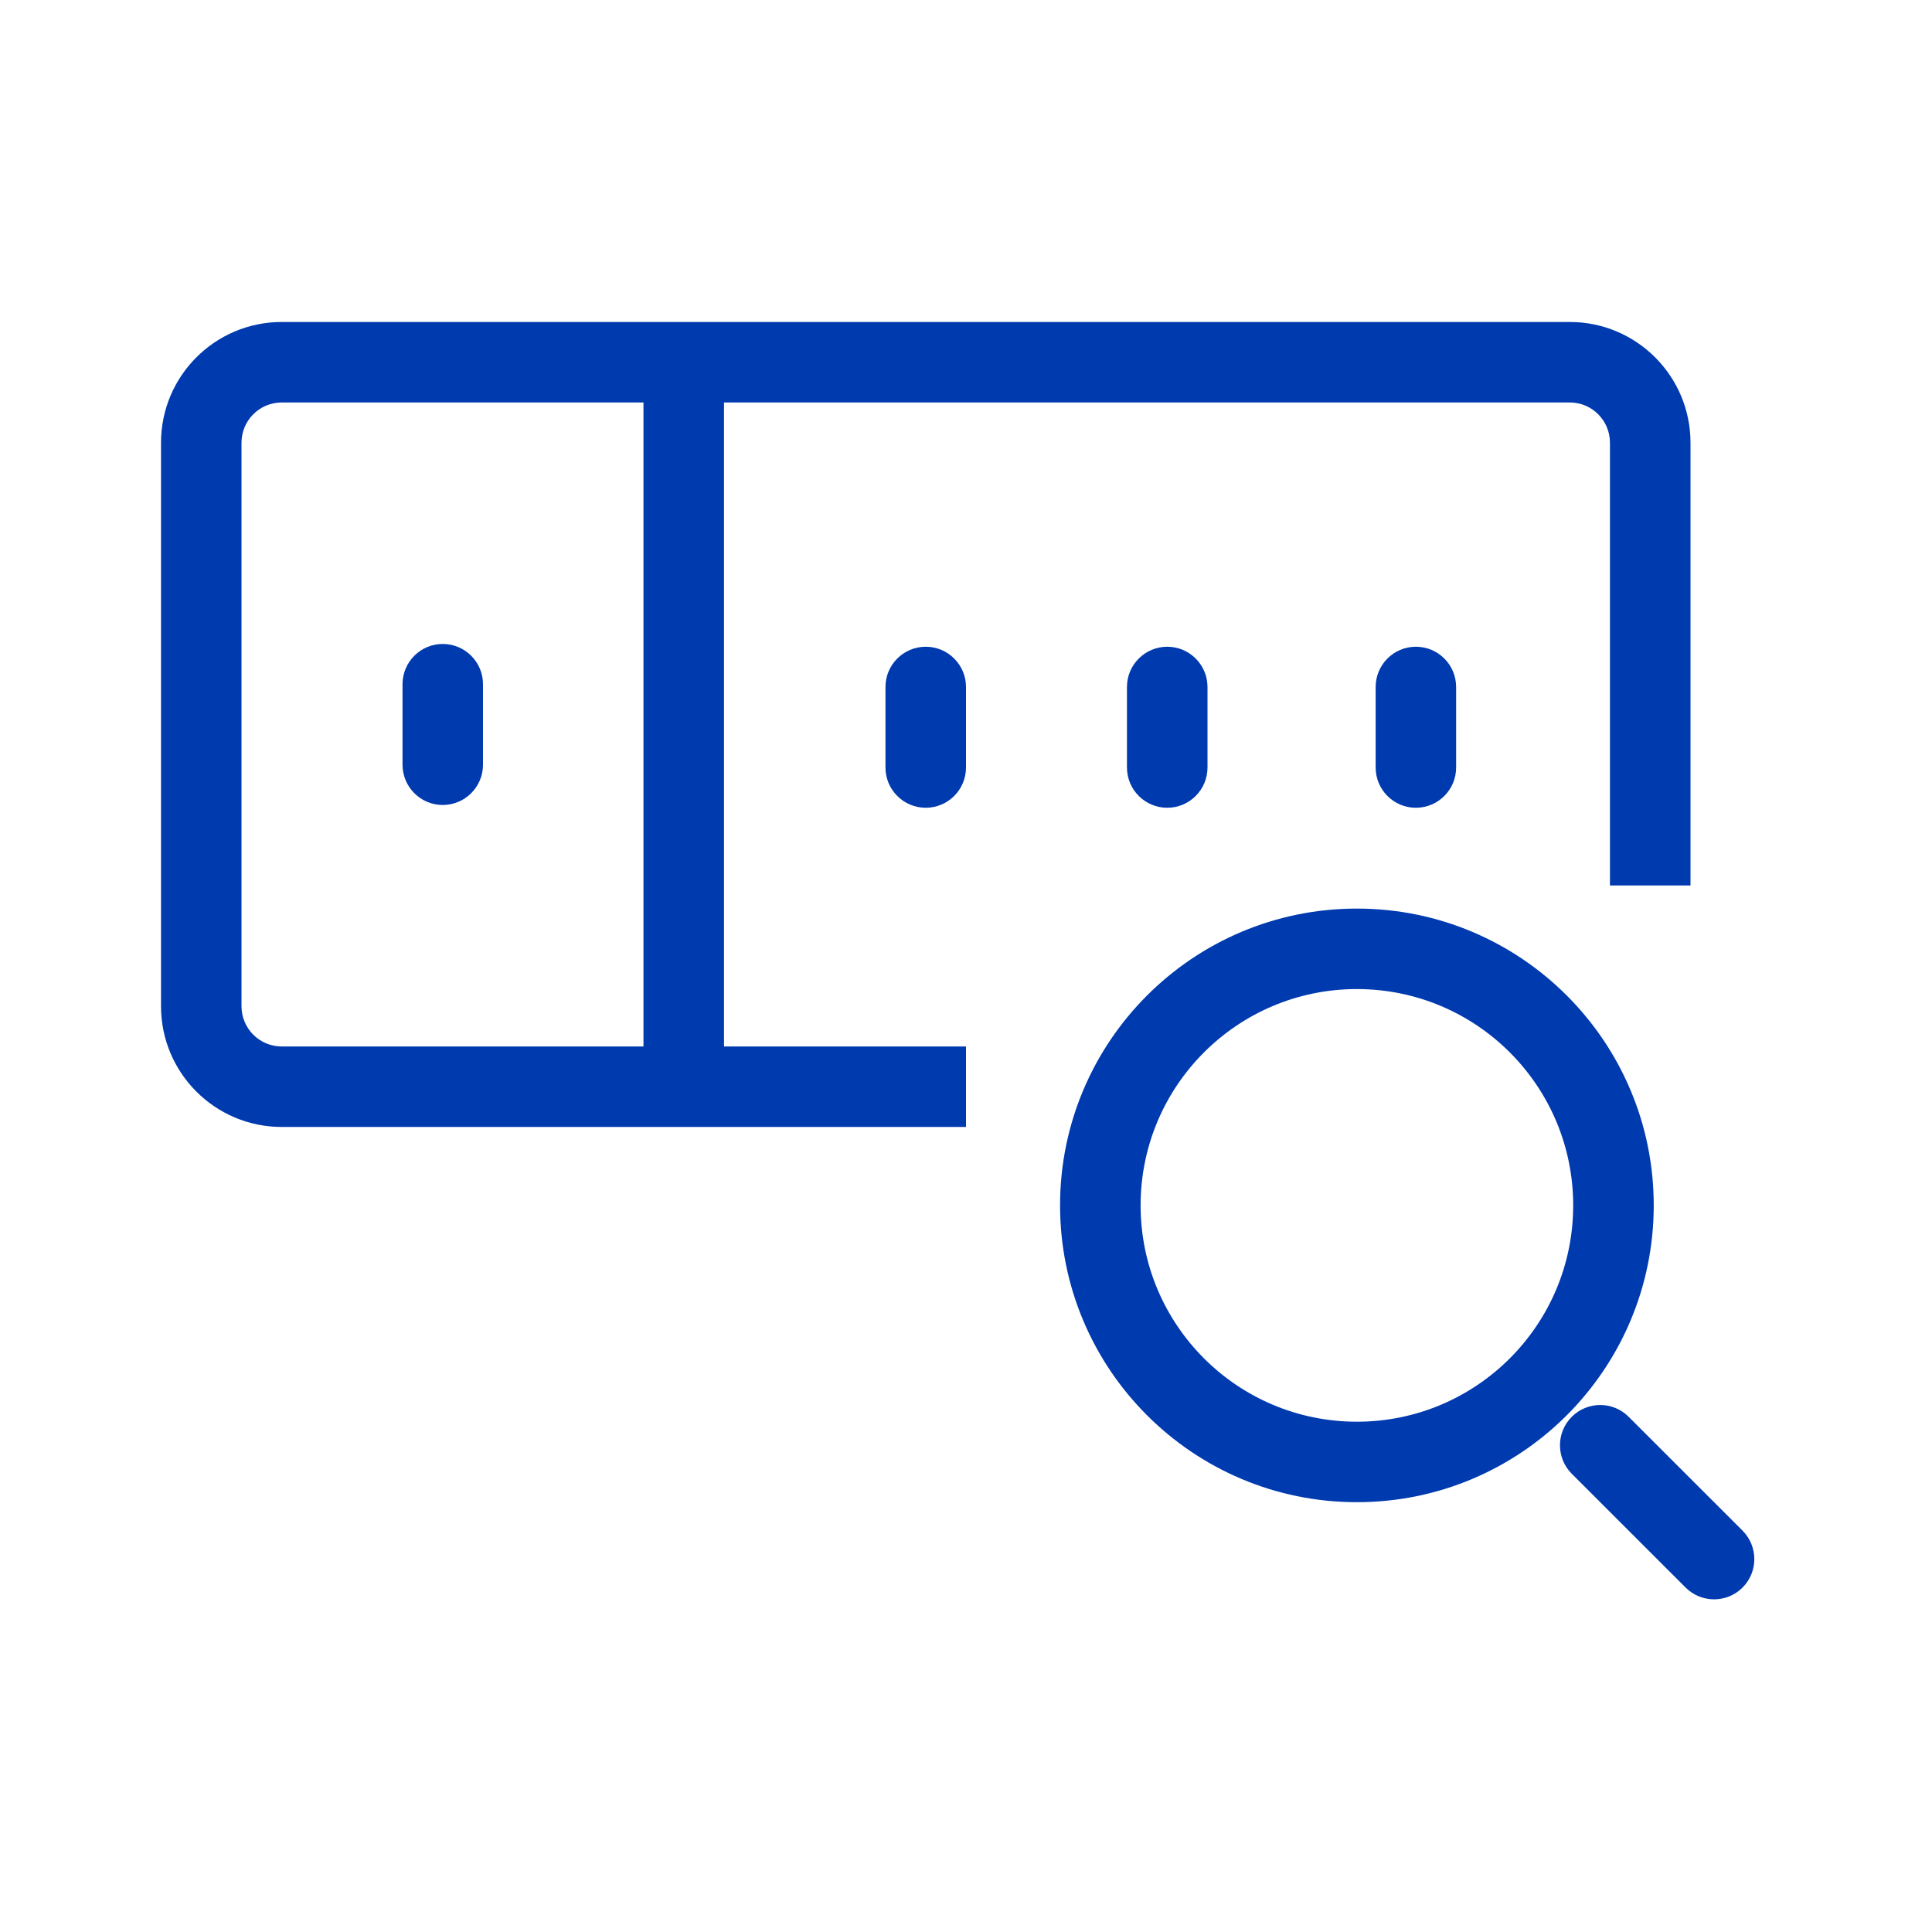
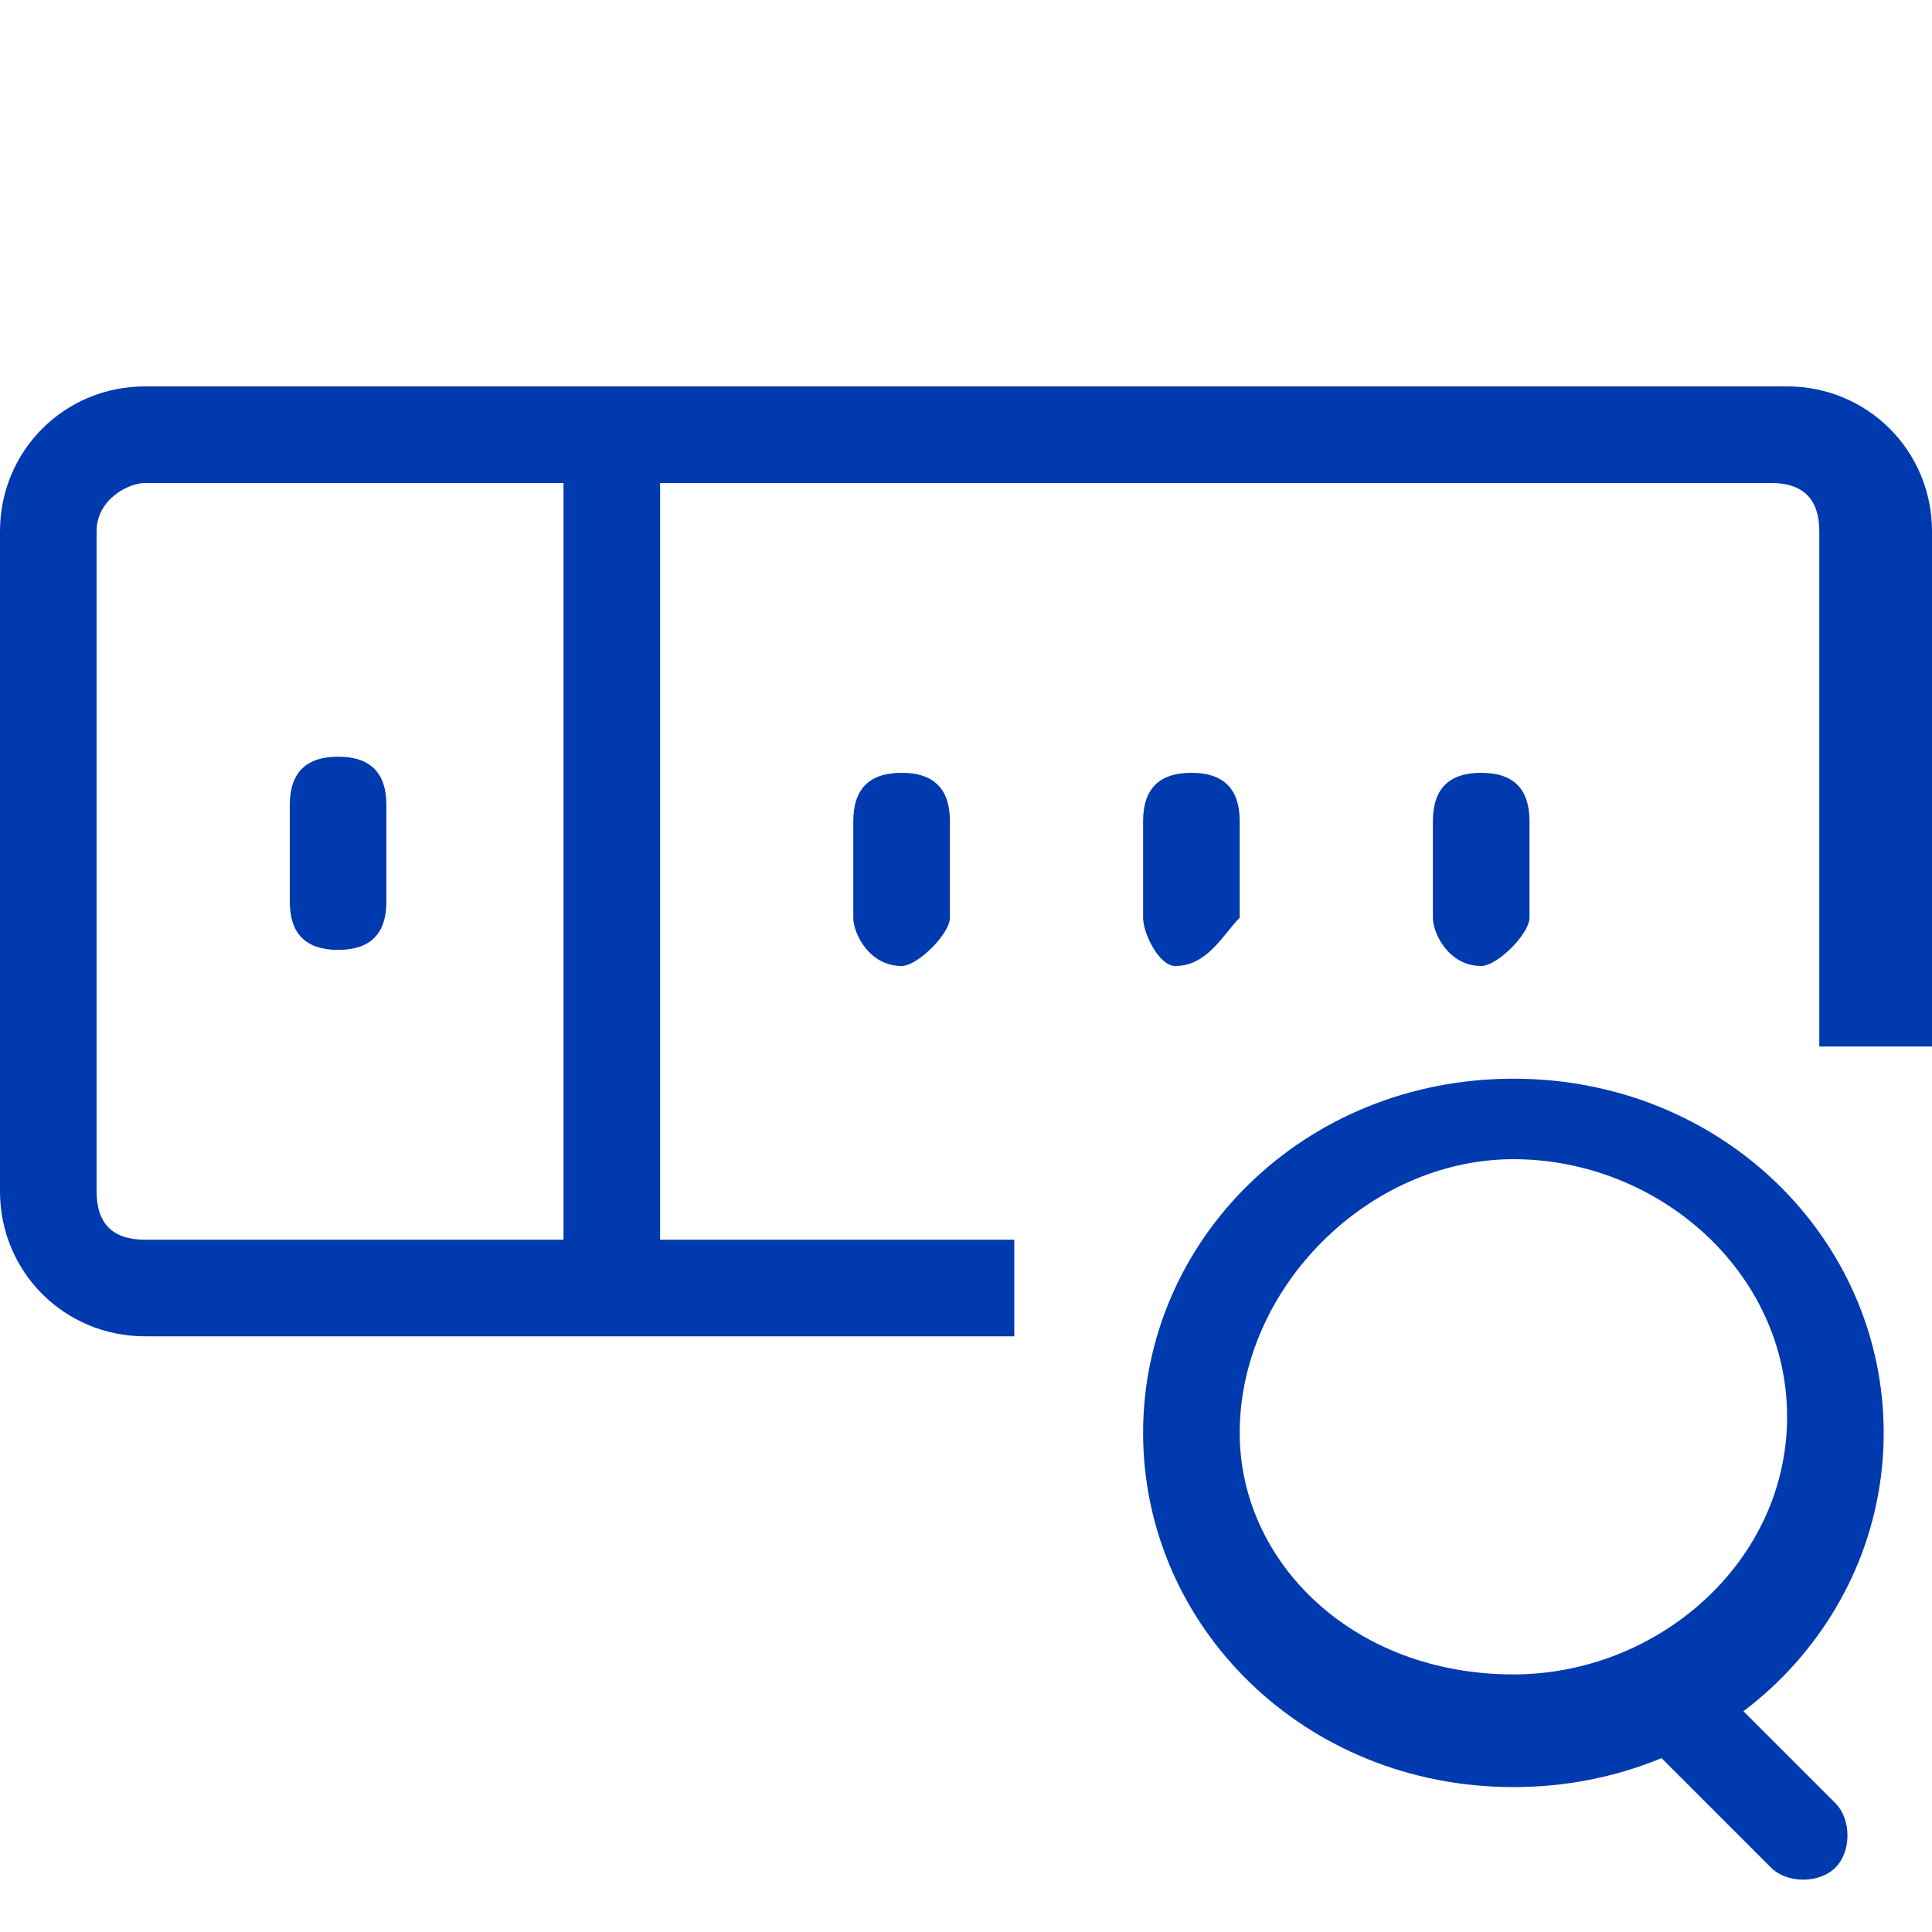
- <svg xmlns="http://www.w3.org/2000/svg" width="32" height="32" viewBox="0 0 32 32" fill="none">
-   <path fill-rule="evenodd" clip-rule="evenodd" d="M11.325 5.754C11.693 5.754 11.992 6.052 11.992 6.42V17.67C11.992 18.039 11.693 18.337 11.325 18.337C10.957 18.337 10.658 18.039 10.658 17.67L10.658 6.42C10.658 6.052 10.957 5.754 11.325 5.754Z" fill="#003AAF" />
-   <path d="M6.667 11.333C6.667 10.965 6.965 10.666 7.333 10.666C7.701 10.666 8 10.965 8 11.333V12.666C8 13.034 7.701 13.333 7.333 13.333C6.965 13.333 6.667 13.034 6.667 12.666V11.333Z" fill="#003AAF" />
-   <path d="M14.666 11.379C14.666 11.011 14.965 10.712 15.333 10.712C15.701 10.712 16 11.011 16 11.379V12.712C16 13.08 15.701 13.379 15.333 13.379C14.965 13.379 14.666 13.08 14.666 12.712V11.379Z" fill="#003AAF" />
-   <path d="M22.785 11.379C22.785 11.011 23.083 10.712 23.451 10.712C23.82 10.712 24.118 11.011 24.118 11.379V12.712C24.118 13.08 23.82 13.379 23.451 13.379C23.083 13.379 22.785 13.08 22.785 12.712V11.379Z" fill="#003AAF" />
-   <path fill-rule="evenodd" clip-rule="evenodd" d="M22.474 23.548C24.453 23.548 26.057 21.944 26.057 19.965C26.057 17.986 24.453 16.382 22.474 16.382C20.496 16.382 18.892 17.986 18.892 19.965C18.892 21.944 20.496 23.548 22.474 23.548ZM27.391 19.965C27.391 22.68 25.19 24.881 22.474 24.881C19.759 24.881 17.558 22.68 17.558 19.965C17.558 17.25 19.759 15.049 22.474 15.049C25.19 15.049 27.391 17.25 27.391 19.965Z" fill="#003AAF" />
-   <path d="M26.033 24.41C25.773 24.149 25.773 23.727 26.033 23.467C26.294 23.206 26.716 23.206 26.976 23.467L28.862 25.352C29.122 25.613 29.122 26.035 28.862 26.295C28.602 26.555 28.179 26.555 27.919 26.295L26.033 24.41Z" fill="#003AAF" />
-   <path d="M18.666 11.379C18.666 11.011 18.965 10.712 19.333 10.712C19.701 10.712 20 11.011 20 11.379V12.712C20 13.08 19.701 13.379 19.333 13.379C18.965 13.379 18.666 13.08 18.666 12.712V11.379Z" fill="#003AAF" />
-   <path fill-rule="evenodd" clip-rule="evenodd" d="M4.667 6.666H26C26.368 6.666 26.666 6.965 26.666 7.333V14.666H28V7.333C28 6.228 27.104 5.333 26 5.333H4.667C3.562 5.333 2.667 6.228 2.667 7.333V16.666C2.667 17.771 3.562 18.666 4.667 18.666H16V17.333H4.667C4.298 17.333 4 17.035 4 16.666V7.333C4 6.965 4.298 6.666 4.667 6.666Z" fill="#003AAF" />
+ <svg xmlns="http://www.w3.org/2000/svg" version="1.1" id="Layer_1" x="0px" y="0px" viewBox="0 0 12 12" style="enable-background:new 0 0 12 12;" xml:space="preserve">
+   <style type="text/css">
+ 	.st0{fill-rule:evenodd;clip-rule:evenodd;fill:#003AAF;}
+ 	.st1{fill:#003AAF;}
+ </style>
+   <path class="st0" d="M3.8,2.6c0.2,0,0.3,0.1,0.3,0.3v5C4.1,8,4,8.1,3.8,8.1C3.7,8.1,3.5,8,3.5,7.8v-5C3.5,2.7,3.7,2.6,3.8,2.6z" />
+   <path class="st1" d="M1.8,5c0-0.2,0.1-0.3,0.3-0.3c0.2,0,0.3,0.1,0.3,0.3v0.6c0,0.2-0.1,0.3-0.3,0.3c-0.2,0-0.3-0.1-0.3-0.3V5z" />
+   <path class="st1" d="M5.3,5.1c0-0.2,0.1-0.3,0.3-0.3c0.2,0,0.3,0.1,0.3,0.3v0.6C5.9,5.8,5.7,6,5.6,6C5.4,6,5.3,5.8,5.3,5.7V5.1z" />
+   <path class="st1" d="M8.9,5.1c0-0.2,0.1-0.3,0.3-0.3c0.2,0,0.3,0.1,0.3,0.3v0.6C9.5,5.8,9.3,6,9.2,6C9,6,8.9,5.8,8.9,5.7V5.1z" />
+   <path class="st0" d="M9.4,10.4c0.9,0,1.7-0.7,1.7-1.6c0-0.9-0.8-1.6-1.7-1.6S7.7,8,7.7,8.9C7.7,9.7,8.4,10.4,9.4,10.4z M11.7,8.9  c0,1.2-1,2.2-2.3,2.2c-1.3,0-2.3-1-2.3-2.2c0-1.2,1-2.2,2.3-2.2C10.7,6.7,11.7,7.7,11.7,8.9z" />
+   <path class="st1" d="M10.2,10.8c-0.1-0.1-0.1-0.3,0-0.4c0.1-0.1,0.3-0.1,0.4,0l0.8,0.8c0.1,0.1,0.1,0.3,0,0.4  c-0.1,0.1-0.3,0.1-0.4,0L10.2,10.8z" />
+   <path class="st1" d="M7.1,5.1c0-0.2,0.1-0.3,0.3-0.3c0.2,0,0.3,0.1,0.3,0.3v0.6C7.6,5.8,7.5,6,7.3,6C7.2,6,7.1,5.8,7.1,5.7V5.1z" />
+   <path class="st0" d="M0.9,3h10.1c0.2,0,0.3,0.1,0.3,0.3v3.2H12V3.3c0-0.5-0.4-0.9-0.9-0.9H0.9C0.4,2.4,0,2.8,0,3.3v4.1  c0,0.5,0.4,0.9,0.9,0.9h5.4V7.7H0.9c-0.2,0-0.3-0.1-0.3-0.3V3.3C0.6,3.1,0.8,3,0.9,3z" />
</svg>
